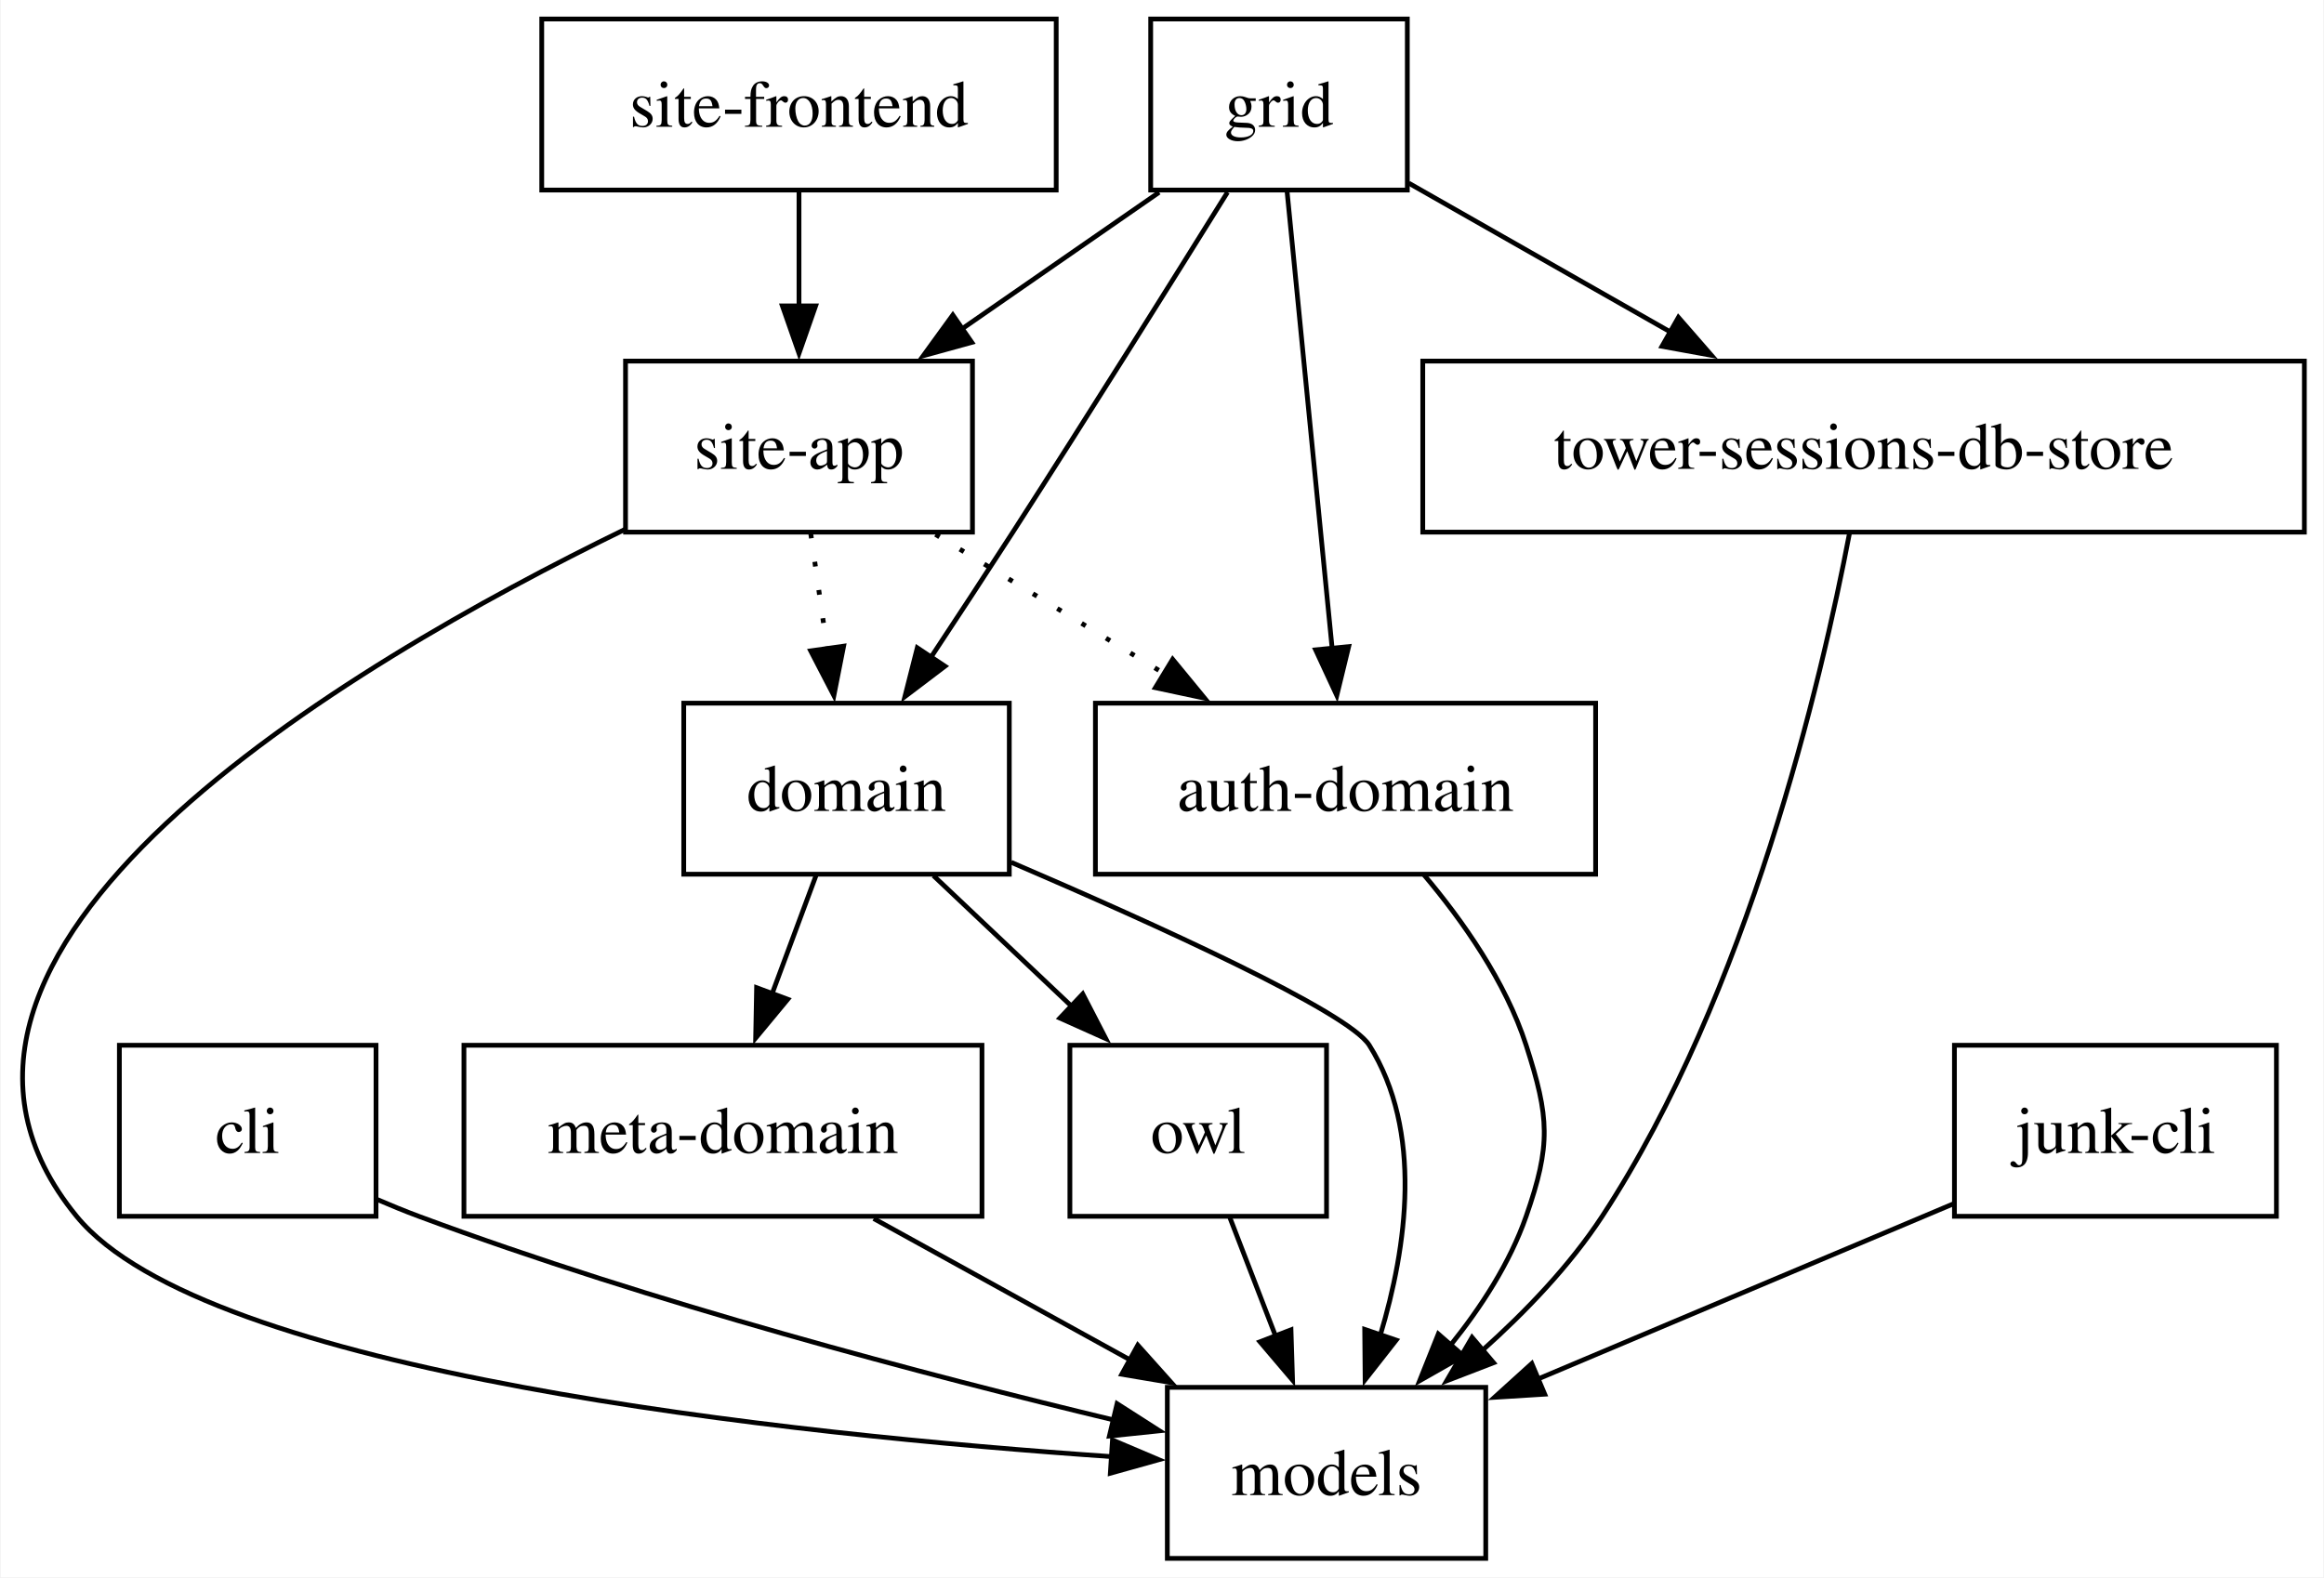
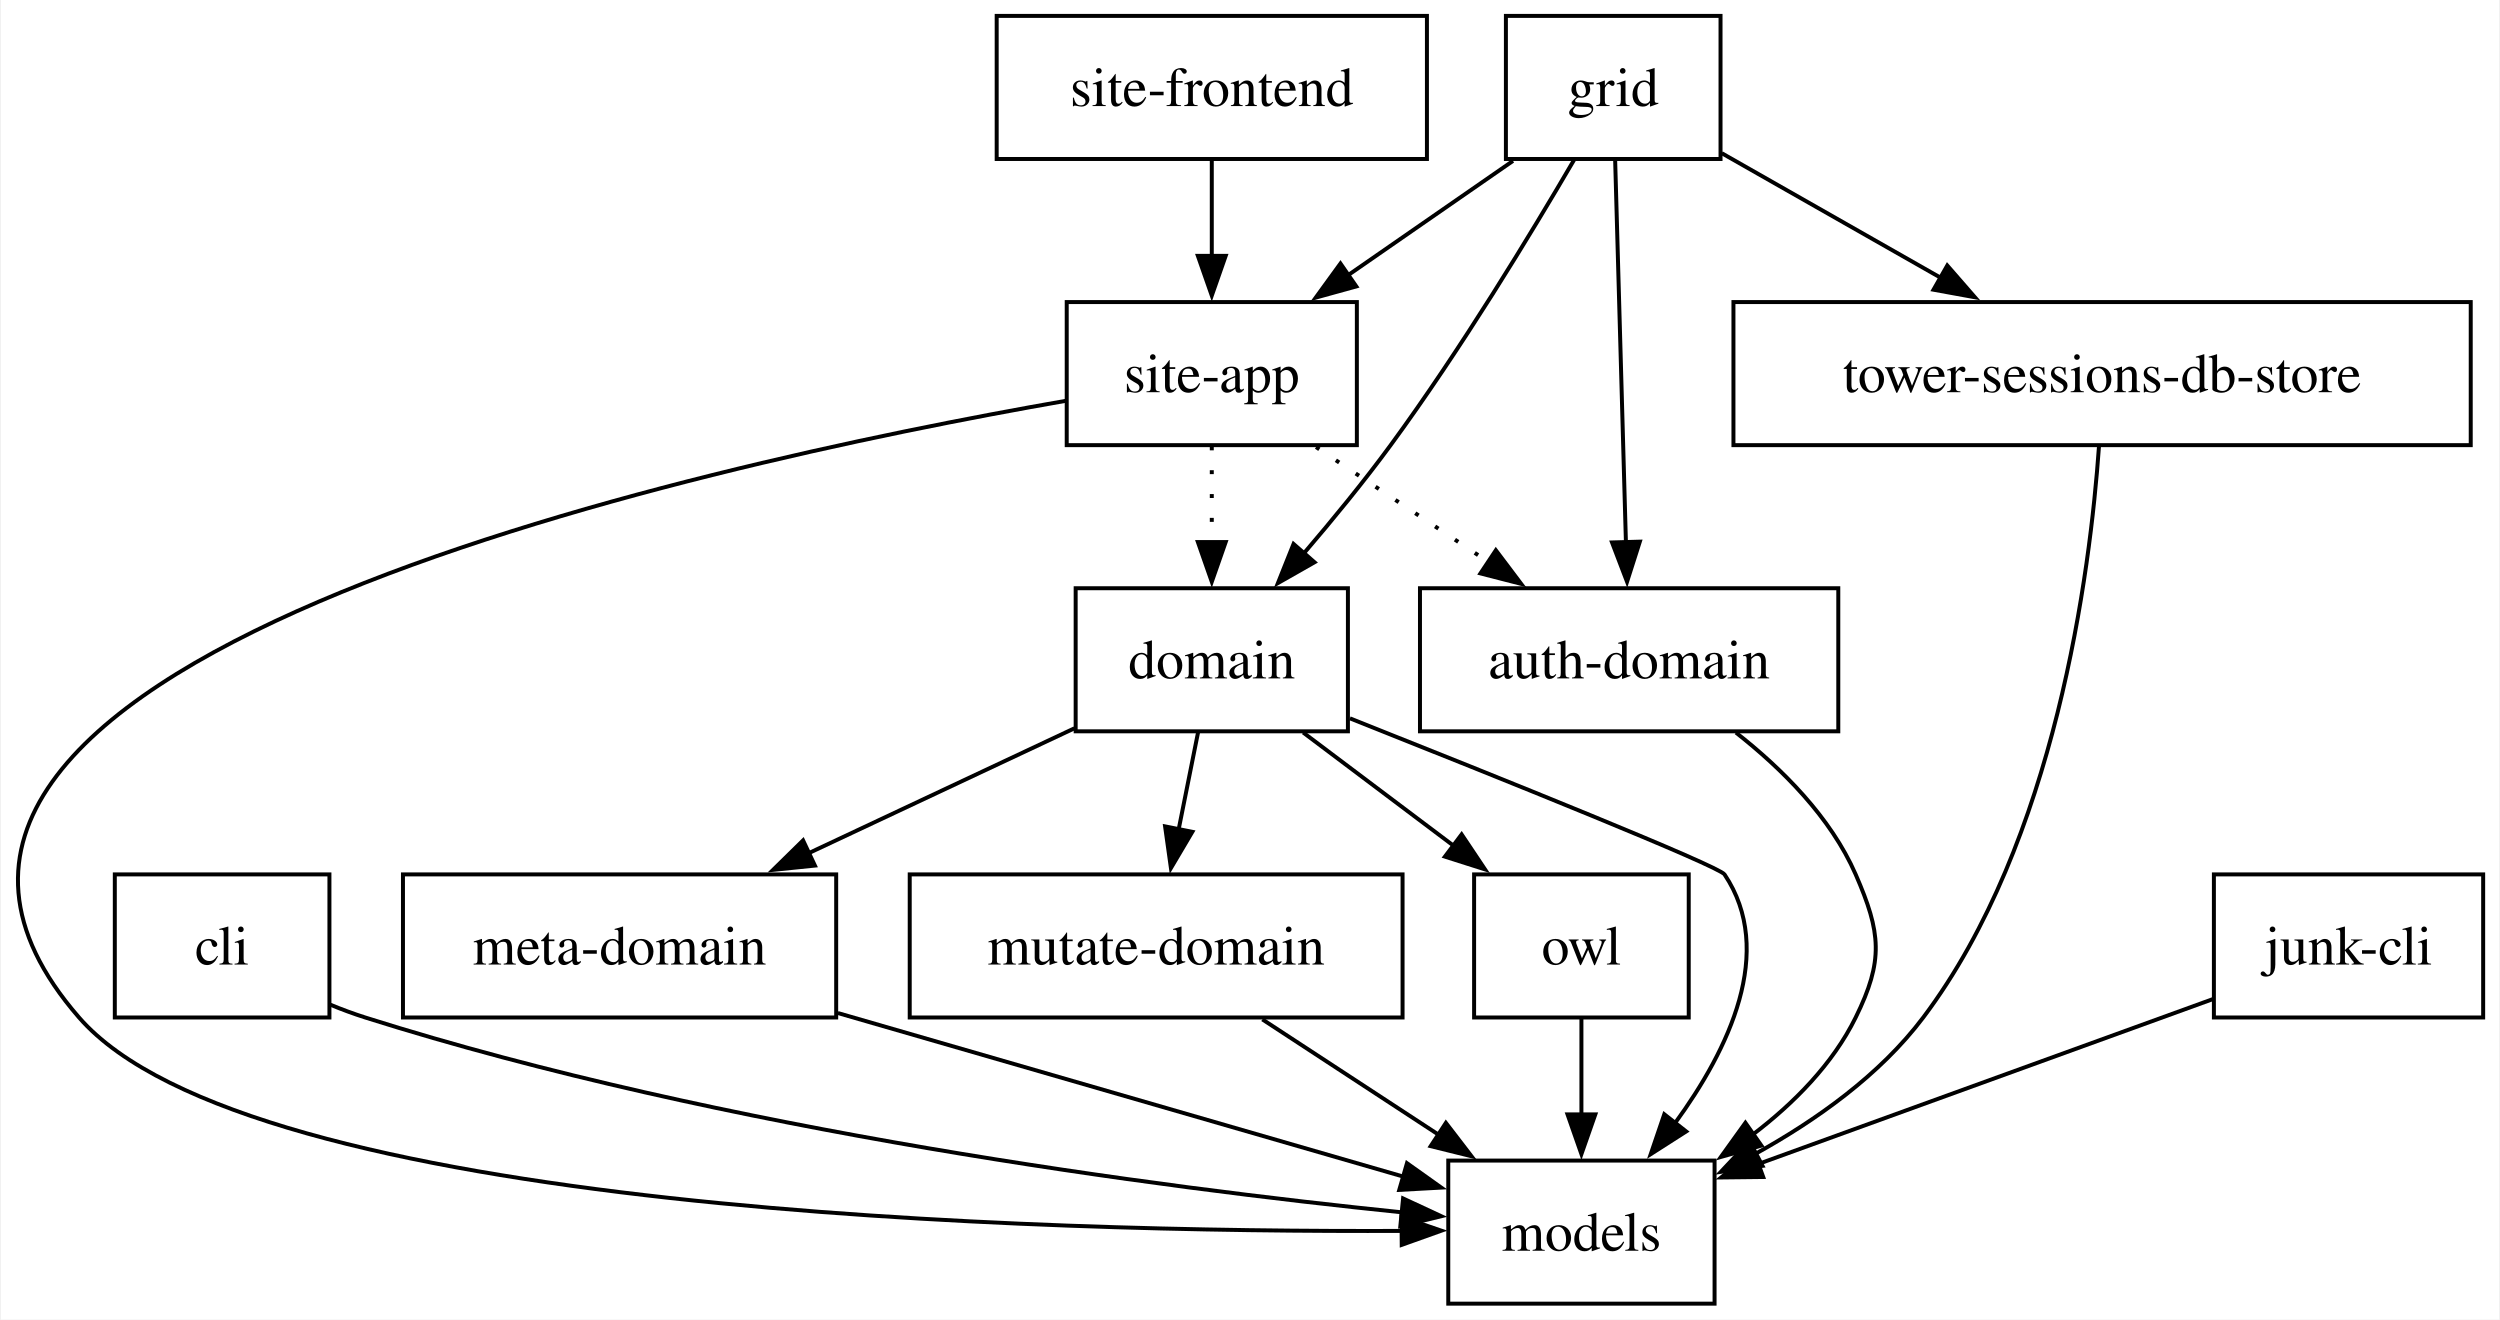
- <svg xmlns="http://www.w3.org/2000/svg" width="489pt" height="332pt" viewBox="0.00 0.00 488.74 332.00">
+ <svg xmlns="http://www.w3.org/2000/svg" width="629pt" height="332pt" viewBox="0.00 0.00 628.53 332.00">
  <g id="graph0" class="graph" transform="scale(1 1) rotate(0) translate(4 328)">
-     <polygon fill="white" stroke="none" points="-4,4 -4,-328 484.74,-328 484.74,4 -4,4" />
+     <polygon fill="white" stroke="none" points="-4,4 -4,-328 624.53,-328 624.53,4 -4,4" />
    <g id="node1" class="node">
-       <polygon fill="none" stroke="black" points="331.61,-180 226.36,-180 226.36,-144 331.61,-144 331.61,-180" />
-       <text text-anchor="middle" x="278.99" y="-157.32" font-family="Times,serif" font-size="14.00">auth-domain</text>
+       <polygon fill="none" stroke="black" points="458.28,-180 353.03,-180 353.03,-144 458.28,-144 458.28,-180" />
+       <text text-anchor="middle" x="405.65" y="-157.32" font-family="Times,serif" font-size="14.00">auth-domain</text>
    </g>
    <g id="node2" class="node">
-       <polygon fill="none" stroke="black" points="308.49,-36 241.49,-36 241.49,0 308.49,0 308.49,-36" />
-       <text text-anchor="middle" x="274.99" y="-13.32" font-family="Times,serif" font-size="14.00">models</text>
+       <polygon fill="none" stroke="black" points="427.15,-36 360.15,-36 360.15,0 427.15,0 427.15,-36" />
+       <text text-anchor="middle" x="393.65" y="-13.32" font-family="Times,serif" font-size="14.00">models</text>
    </g>
    <g id="edge1" class="edge">
-       <path fill="none" stroke="black" d="M295.45,-143.92C303.64,-134.22 312.69,-121.37 316.99,-108 321.88,-92.77 322.25,-87.11 316.99,-72 313.56,-62.17 307.48,-52.8 300.98,-44.74" />
-       <polygon fill="black" stroke="black" points="303.79,-42.63 294.58,-37.39 298.51,-47.23 303.79,-42.63" />
+       <path fill="none" stroke="black" d="M432.53,-143.68C444.1,-134.6 456.39,-122.37 462.65,-108 469.04,-93.33 469.73,-86.35 462.65,-72 456.87,-60.26 447.1,-50.4 436.7,-42.49" />
+       <polygon fill="black" stroke="black" points="438.93,-39.77 428.73,-36.91 434.91,-45.51 438.93,-39.77" />
    </g>
    <g id="node3" class="node">
-       <polygon fill="none" stroke="black" points="74.99,-108 20.99,-108 20.99,-72 74.99,-72 74.99,-108" />
-       <text text-anchor="middle" x="47.99" y="-85.33" font-family="Times,serif" font-size="14.00">cli</text>
+       <polygon fill="none" stroke="black" points="78.65,-108 24.65,-108 24.65,-72 78.65,-72 78.65,-108" />
+       <text text-anchor="middle" x="51.65" y="-85.33" font-family="Times,serif" font-size="14.00">cli</text>
    </g>
    <g id="edge2" class="edge">
-       <path fill="none" stroke="black" d="M75.3,-75.51C78.2,-74.26 81.14,-73.06 83.99,-72 133.01,-53.77 191.15,-38.51 230.3,-29.11" />
-       <polygon fill="black" stroke="black" points="230.92,-32.56 239.84,-26.85 229.3,-25.75 230.92,-32.56" />
+       <path fill="none" stroke="black" d="M78.86,-75.22C81.79,-74.02 84.75,-72.92 87.65,-72 177.77,-43.5 287.97,-29.18 348.48,-22.98" />
+       <polygon fill="black" stroke="black" points="348.78,-26.47 358.39,-22 348.09,-19.5 348.78,-26.47" />
    </g>
    <g id="node4" class="node">
-       <polygon fill="none" stroke="black" points="208.24,-180 139.74,-180 139.74,-144 208.24,-144 208.24,-180" />
-       <text text-anchor="middle" x="173.99" y="-157.32" font-family="Times,serif" font-size="14.00">domain</text>
+       <polygon fill="none" stroke="black" points="334.9,-180 266.4,-180 266.4,-144 334.9,-144 334.9,-180" />
+       <text text-anchor="middle" x="300.65" y="-157.32" font-family="Times,serif" font-size="14.00">domain</text>
    </g>
    <g id="edge4" class="edge">
-       <path fill="none" stroke="black" d="M208.63,-146.51C239.19,-133.38 279.56,-115.05 283.99,-108 295.34,-89.92 291.91,-65.6 286.29,-46.94" />
-       <polygon fill="black" stroke="black" points="289.65,-45.94 283.11,-37.6 283.02,-48.2 289.65,-45.94" />
+       <path fill="none" stroke="black" d="M335.4,-147.27C373.12,-132.28 428.24,-110.11 429.65,-108 442.61,-88.66 430.72,-63.94 417.23,-45.46" />
+       <polygon fill="black" stroke="black" points="420.01,-43.33 411.09,-37.62 414.5,-47.65 420.01,-43.33" />
    </g>
    <g id="node5" class="node">
-       <polygon fill="none" stroke="black" points="202.49,-108 93.49,-108 93.49,-72 202.49,-72 202.49,-108" />
-       <text text-anchor="middle" x="147.99" y="-85.33" font-family="Times,serif" font-size="14.00">meta-domain</text>
+       <polygon fill="none" stroke="black" points="206.15,-108 97.15,-108 97.15,-72 206.15,-72 206.15,-108" />
+       <text text-anchor="middle" x="151.65" y="-85.33" font-family="Times,serif" font-size="14.00">meta-domain</text>
    </g>
    <g id="edge3" class="edge">
-       <path fill="none" stroke="black" d="M167.56,-143.7C164.76,-136.15 161.4,-127.12 158.27,-118.68" />
-       <polygon fill="black" stroke="black" points="161.63,-117.68 154.87,-109.52 155.07,-120.12 161.63,-117.68" />
+       <path fill="none" stroke="black" d="M266.09,-144.76C246.22,-135.43 220.96,-123.56 199.24,-113.35" />
+       <polygon fill="black" stroke="black" points="200.8,-110.22 190.26,-109.14 197.82,-116.56 200.8,-110.22" />
    </g>
    <g id="node6" class="node">
-       <polygon fill="none" stroke="black" points="274.99,-108 220.99,-108 220.99,-72 274.99,-72 274.99,-108" />
-       <text text-anchor="middle" x="247.99" y="-85.33" font-family="Times,serif" font-size="14.00">owl</text>
+       <polygon fill="none" stroke="black" points="348.65,-108 224.65,-108 224.65,-72 348.65,-72 348.65,-108" />
+       <text text-anchor="middle" x="286.65" y="-85.33" font-family="Times,serif" font-size="14.00">mutate-domain</text>
    </g>
    <g id="edge5" class="edge">
-       <path fill="none" stroke="black" d="M192.28,-143.7C201.08,-135.37 211.81,-125.22 221.49,-116.07" />
-       <polygon fill="black" stroke="black" points="223.69,-118.8 228.55,-109.39 218.88,-113.72 223.69,-118.8" />
+       <path fill="none" stroke="black" d="M297.19,-143.7C295.72,-136.32 293.96,-127.52 292.3,-119.25" />
+       <polygon fill="black" stroke="black" points="295.76,-118.71 290.37,-109.59 288.9,-120.08 295.76,-118.71" />
+     </g>
+     <g id="node7" class="node">
+       <polygon fill="none" stroke="black" points="420.65,-108 366.65,-108 366.65,-72 420.65,-72 420.65,-108" />
+       <text text-anchor="middle" x="393.65" y="-85.33" font-family="Times,serif" font-size="14.00">owl</text>
    </g>
    <g id="edge6" class="edge">
-       <path fill="none" stroke="black" d="M179.71,-71.52C196.04,-62.51 216.16,-51.42 233.69,-41.76" />
-       <polygon fill="black" stroke="black" points="235.28,-44.88 242.34,-36.99 231.9,-38.75 235.28,-44.88" />
+       <path fill="none" stroke="black" d="M323.64,-143.7C335.04,-135.11 349,-124.61 361.45,-115.24" />
+       <polygon fill="black" stroke="black" points="363.51,-118.07 369.4,-109.26 359.3,-112.47 363.51,-118.07" />
    </g>
    <g id="edge7" class="edge">
-       <path fill="none" stroke="black" d="M254.66,-71.7C257.57,-64.15 261.05,-55.12 264.31,-46.68" />
-       <polygon fill="black" stroke="black" points="267.51,-48.11 267.84,-37.52 260.98,-45.59 267.51,-48.11" />
-     </g>
-     <g id="node7" class="node">
-       <polygon fill="none" stroke="black" points="291.99,-324 237.99,-324 237.99,-288 291.99,-288 291.99,-324" />
-       <text text-anchor="middle" x="264.99" y="-301.32" font-family="Times,serif" font-size="14.00">grid</text>
+       <path fill="none" stroke="black" d="M206.57,-73.12C249.56,-60.68 308.61,-43.6 348.79,-31.98" />
+       <polygon fill="black" stroke="black" points="349.76,-35.34 358.39,-29.2 347.82,-28.62 349.76,-35.34" />
    </g>
    <g id="edge8" class="edge">
-       <path fill="none" stroke="black" d="M266.7,-287.59C269.07,-263.61 273.35,-220.14 276.18,-191.42" />
-       <polygon fill="black" stroke="black" points="279.65,-191.91 277.15,-181.62 272.69,-191.23 279.65,-191.91" />
+       <path fill="none" stroke="black" d="M313.38,-71.52C326.88,-62.68 343.46,-51.84 358.03,-42.3" />
+       <polygon fill="black" stroke="black" points="359.55,-45.49 366,-37.09 355.72,-39.63 359.55,-45.49" />
    </g>
    <g id="edge9" class="edge">
-       <path fill="none" stroke="black" d="M254.15,-287.53C242.95,-269.54 224.91,-240.7 208.99,-216 203.4,-207.34 197.23,-197.94 191.65,-189.5" />
-       <polygon fill="black" stroke="black" points="194.71,-187.78 186.27,-181.38 188.88,-191.65 194.71,-187.78" />
+       <path fill="none" stroke="black" d="M393.65,-71.7C393.65,-64.41 393.65,-55.73 393.65,-47.54" />
+       <polygon fill="black" stroke="black" points="397.15,-47.62 393.65,-37.62 390.15,-47.62 397.15,-47.62" />
    </g>
    <g id="node8" class="node">
-       <polygon fill="none" stroke="black" points="200.49,-252 127.49,-252 127.49,-216 200.49,-216 200.49,-252" />
-       <text text-anchor="middle" x="163.99" y="-229.32" font-family="Times,serif" font-size="14.00">site-app</text>
+       <polygon fill="none" stroke="black" points="428.65,-324 374.65,-324 374.65,-288 428.65,-288 428.65,-324" />
+       <text text-anchor="middle" x="401.65" y="-301.32" font-family="Times,serif" font-size="14.00">grid</text>
    </g>
    <g id="edge10" class="edge">
-       <path fill="none" stroke="black" d="M239.76,-287.52C227.13,-278.76 211.66,-268.04 198,-258.58" />
-       <polygon fill="black" stroke="black" points="200.35,-255.94 190.13,-253.12 196.36,-261.7 200.35,-255.94" />
+       <path fill="none" stroke="black" d="M402.14,-287.59C402.82,-263.61 404.04,-220.14 404.85,-191.42" />
+       <polygon fill="black" stroke="black" points="408.35,-191.72 405.13,-181.62 401.35,-191.52 408.35,-191.72" />
+     </g>
+     <g id="edge11" class="edge">
+       <path fill="none" stroke="black" d="M391.82,-287.8C381.14,-269.52 363.25,-240 345.65,-216 338.94,-206.85 331.09,-197.27 323.85,-188.82" />
+       <polygon fill="black" stroke="black" points="326.5,-186.54 317.29,-181.3 321.22,-191.14 326.5,-186.54" />
    </g>
    <g id="node9" class="node">
-       <polygon fill="none" stroke="black" points="480.74,-252 295.24,-252 295.24,-216 480.74,-216 480.74,-252" />
-       <text text-anchor="middle" x="387.99" y="-229.32" font-family="Times,serif" font-size="14.00">tower-sessions-db-store</text>
-     </g>
-     <g id="edge11" class="edge">
-       <path fill="none" stroke="black" d="M292.28,-289.46C308.45,-280.26 329.24,-268.43 347.31,-258.15" />
-       <polygon fill="black" stroke="black" points="349.03,-261.2 355.99,-253.21 345.57,-255.11 349.03,-261.2" />
+       <polygon fill="none" stroke="black" points="337.15,-252 264.15,-252 264.15,-216 337.15,-216 337.15,-252" />
+       <text text-anchor="middle" x="300.65" y="-229.32" font-family="Times,serif" font-size="14.00">site-app</text>
    </g>
    <g id="edge12" class="edge">
-       <path fill="none" stroke="black" stroke-dasharray="1,5" d="M192.71,-215.52C207.36,-206.6 225.38,-195.63 241.15,-186.03" />
-       <polygon fill="black" stroke="black" points="242.61,-189.24 249.34,-181.05 238.97,-183.26 242.61,-189.24" />
+       <path fill="none" stroke="black" d="M376.43,-287.52C363.8,-278.76 348.33,-268.04 334.67,-258.58" />
+       <polygon fill="black" stroke="black" points="337.01,-255.94 326.8,-253.12 333.03,-261.7 337.01,-255.94" />
+     </g>
+     <g id="node10" class="node">
+       <polygon fill="none" stroke="black" points="617.4,-252 431.9,-252 431.9,-216 617.4,-216 617.4,-252" />
+       <text text-anchor="middle" x="524.65" y="-229.32" font-family="Times,serif" font-size="14.00">tower-sessions-db-store</text>
+     </g>
+     <g id="edge13" class="edge">
+       <path fill="none" stroke="black" d="M428.95,-289.46C445.12,-280.26 465.91,-268.43 483.98,-258.15" />
+       <polygon fill="black" stroke="black" points="485.7,-261.2 492.66,-253.21 482.23,-255.11 485.7,-261.2" />
    </g>
    <g id="edge14" class="edge">
-       <path fill="none" stroke="black" d="M127.35,-216.57C69.09,-188.21 -33.67,-127.77 11.99,-72 39.04,-38.95 162.3,-26.05 230.04,-21.4" />
-       <polygon fill="black" stroke="black" points="229.95,-24.91 239.7,-20.77 229.5,-17.92 229.95,-24.91" />
+       <path fill="none" stroke="black" stroke-dasharray="1,5" d="M326.88,-215.52C340.01,-206.76 356.09,-196.04 370.29,-186.58" />
+       <polygon fill="black" stroke="black" points="372.12,-189.56 378.5,-181.1 368.24,-183.73 372.12,-189.56" />
    </g>
-     <g id="edge13" class="edge">
-       <path fill="none" stroke="black" stroke-dasharray="1,5" d="M166.46,-215.7C167.51,-208.32 168.77,-199.52 169.95,-191.25" />
-       <polygon fill="black" stroke="black" points="173.38,-192 171.33,-181.6 166.45,-191.01 173.38,-192" />
+     <g id="edge16" class="edge">
+       <path fill="none" stroke="black" d="M263.83,-227.14C170.75,-210.88 -61.26,-160.45 15.65,-72 58.35,-22.9 258,-17.94 348.66,-18.3" />
+       <polygon fill="black" stroke="black" points="348.39,-21.79 358.42,-18.36 348.44,-14.79 348.39,-21.79" />
    </g>
    <g id="edge15" class="edge">
-       <path fill="none" stroke="black" d="M385.03,-215.78C379.14,-184.89 363.73,-118.95 332.99,-72 326.19,-61.62 316.9,-51.93 307.75,-43.75" />
-       <polygon fill="black" stroke="black" points="310.14,-41.18 300.26,-37.37 305.61,-46.52 310.14,-41.18" />
+       <path fill="none" stroke="black" stroke-dasharray="1,5" d="M300.65,-215.7C300.65,-208.41 300.65,-199.73 300.65,-191.54" />
+       <polygon fill="black" stroke="black" points="304.15,-191.62 300.65,-181.62 297.15,-191.62 304.15,-191.62" />
    </g>
-     <g id="node10" class="node">
-       <polygon fill="none" stroke="black" points="474.86,-108 407.11,-108 407.11,-72 474.86,-72 474.86,-108" />
-       <text text-anchor="middle" x="440.99" y="-85.33" font-family="Times,serif" font-size="14.00">junk-cli</text>
-     </g>
-     <g id="edge16" class="edge">
-       <path fill="none" stroke="black" d="M406.99,-74.67C381.7,-64 346.96,-49.35 319.46,-37.75" />
-       <polygon fill="black" stroke="black" points="320.9,-34.56 310.33,-33.9 318.18,-41.01 320.9,-34.56" />
+     <g id="edge17" class="edge">
+       <path fill="none" stroke="black" d="M523.87,-215.7C521.64,-184.11 513,-116.28 479.65,-72 468.75,-57.52 452.63,-46.09 437.28,-37.61" />
+       <polygon fill="black" stroke="black" points="439.21,-34.67 428.72,-33.16 435.98,-40.88 439.21,-34.67" />
    </g>
    <g id="node11" class="node">
-       <polygon fill="none" stroke="black" points="218.11,-324 109.86,-324 109.86,-288 218.11,-288 218.11,-324" />
-       <text text-anchor="middle" x="163.99" y="-301.32" font-family="Times,serif" font-size="14.00">site-frontend</text>
+       <polygon fill="none" stroke="black" points="620.53,-108 552.78,-108 552.78,-72 620.53,-72 620.53,-108" />
+       <text text-anchor="middle" x="586.65" y="-85.33" font-family="Times,serif" font-size="14.00">junk-cli</text>
    </g>
-     <g id="edge17" class="edge">
-       <path fill="none" stroke="black" d="M163.99,-287.7C163.99,-280.41 163.99,-271.73 163.99,-263.54" />
-       <polygon fill="black" stroke="black" points="167.49,-263.62 163.99,-253.62 160.49,-263.62 167.49,-263.62" />
+     <g id="edge18" class="edge">
+       <path fill="none" stroke="black" d="M552.59,-76.65C520.62,-65.05 472.63,-47.64 437.74,-34.99" />
+       <polygon fill="black" stroke="black" points="439.39,-31.87 428.8,-31.75 437,-38.45 439.39,-31.87" />
+     </g>
+     <g id="node12" class="node">
+       <polygon fill="none" stroke="black" points="354.78,-324 246.53,-324 246.53,-288 354.78,-288 354.78,-324" />
+       <text text-anchor="middle" x="300.65" y="-301.32" font-family="Times,serif" font-size="14.00">site-frontend</text>
+     </g>
+     <g id="edge19" class="edge">
+       <path fill="none" stroke="black" d="M300.65,-287.7C300.65,-280.41 300.65,-271.73 300.65,-263.54" />
+       <polygon fill="black" stroke="black" points="304.15,-263.62 300.65,-253.62 297.15,-263.62 304.15,-263.62" />
    </g>
  </g>
</svg>
